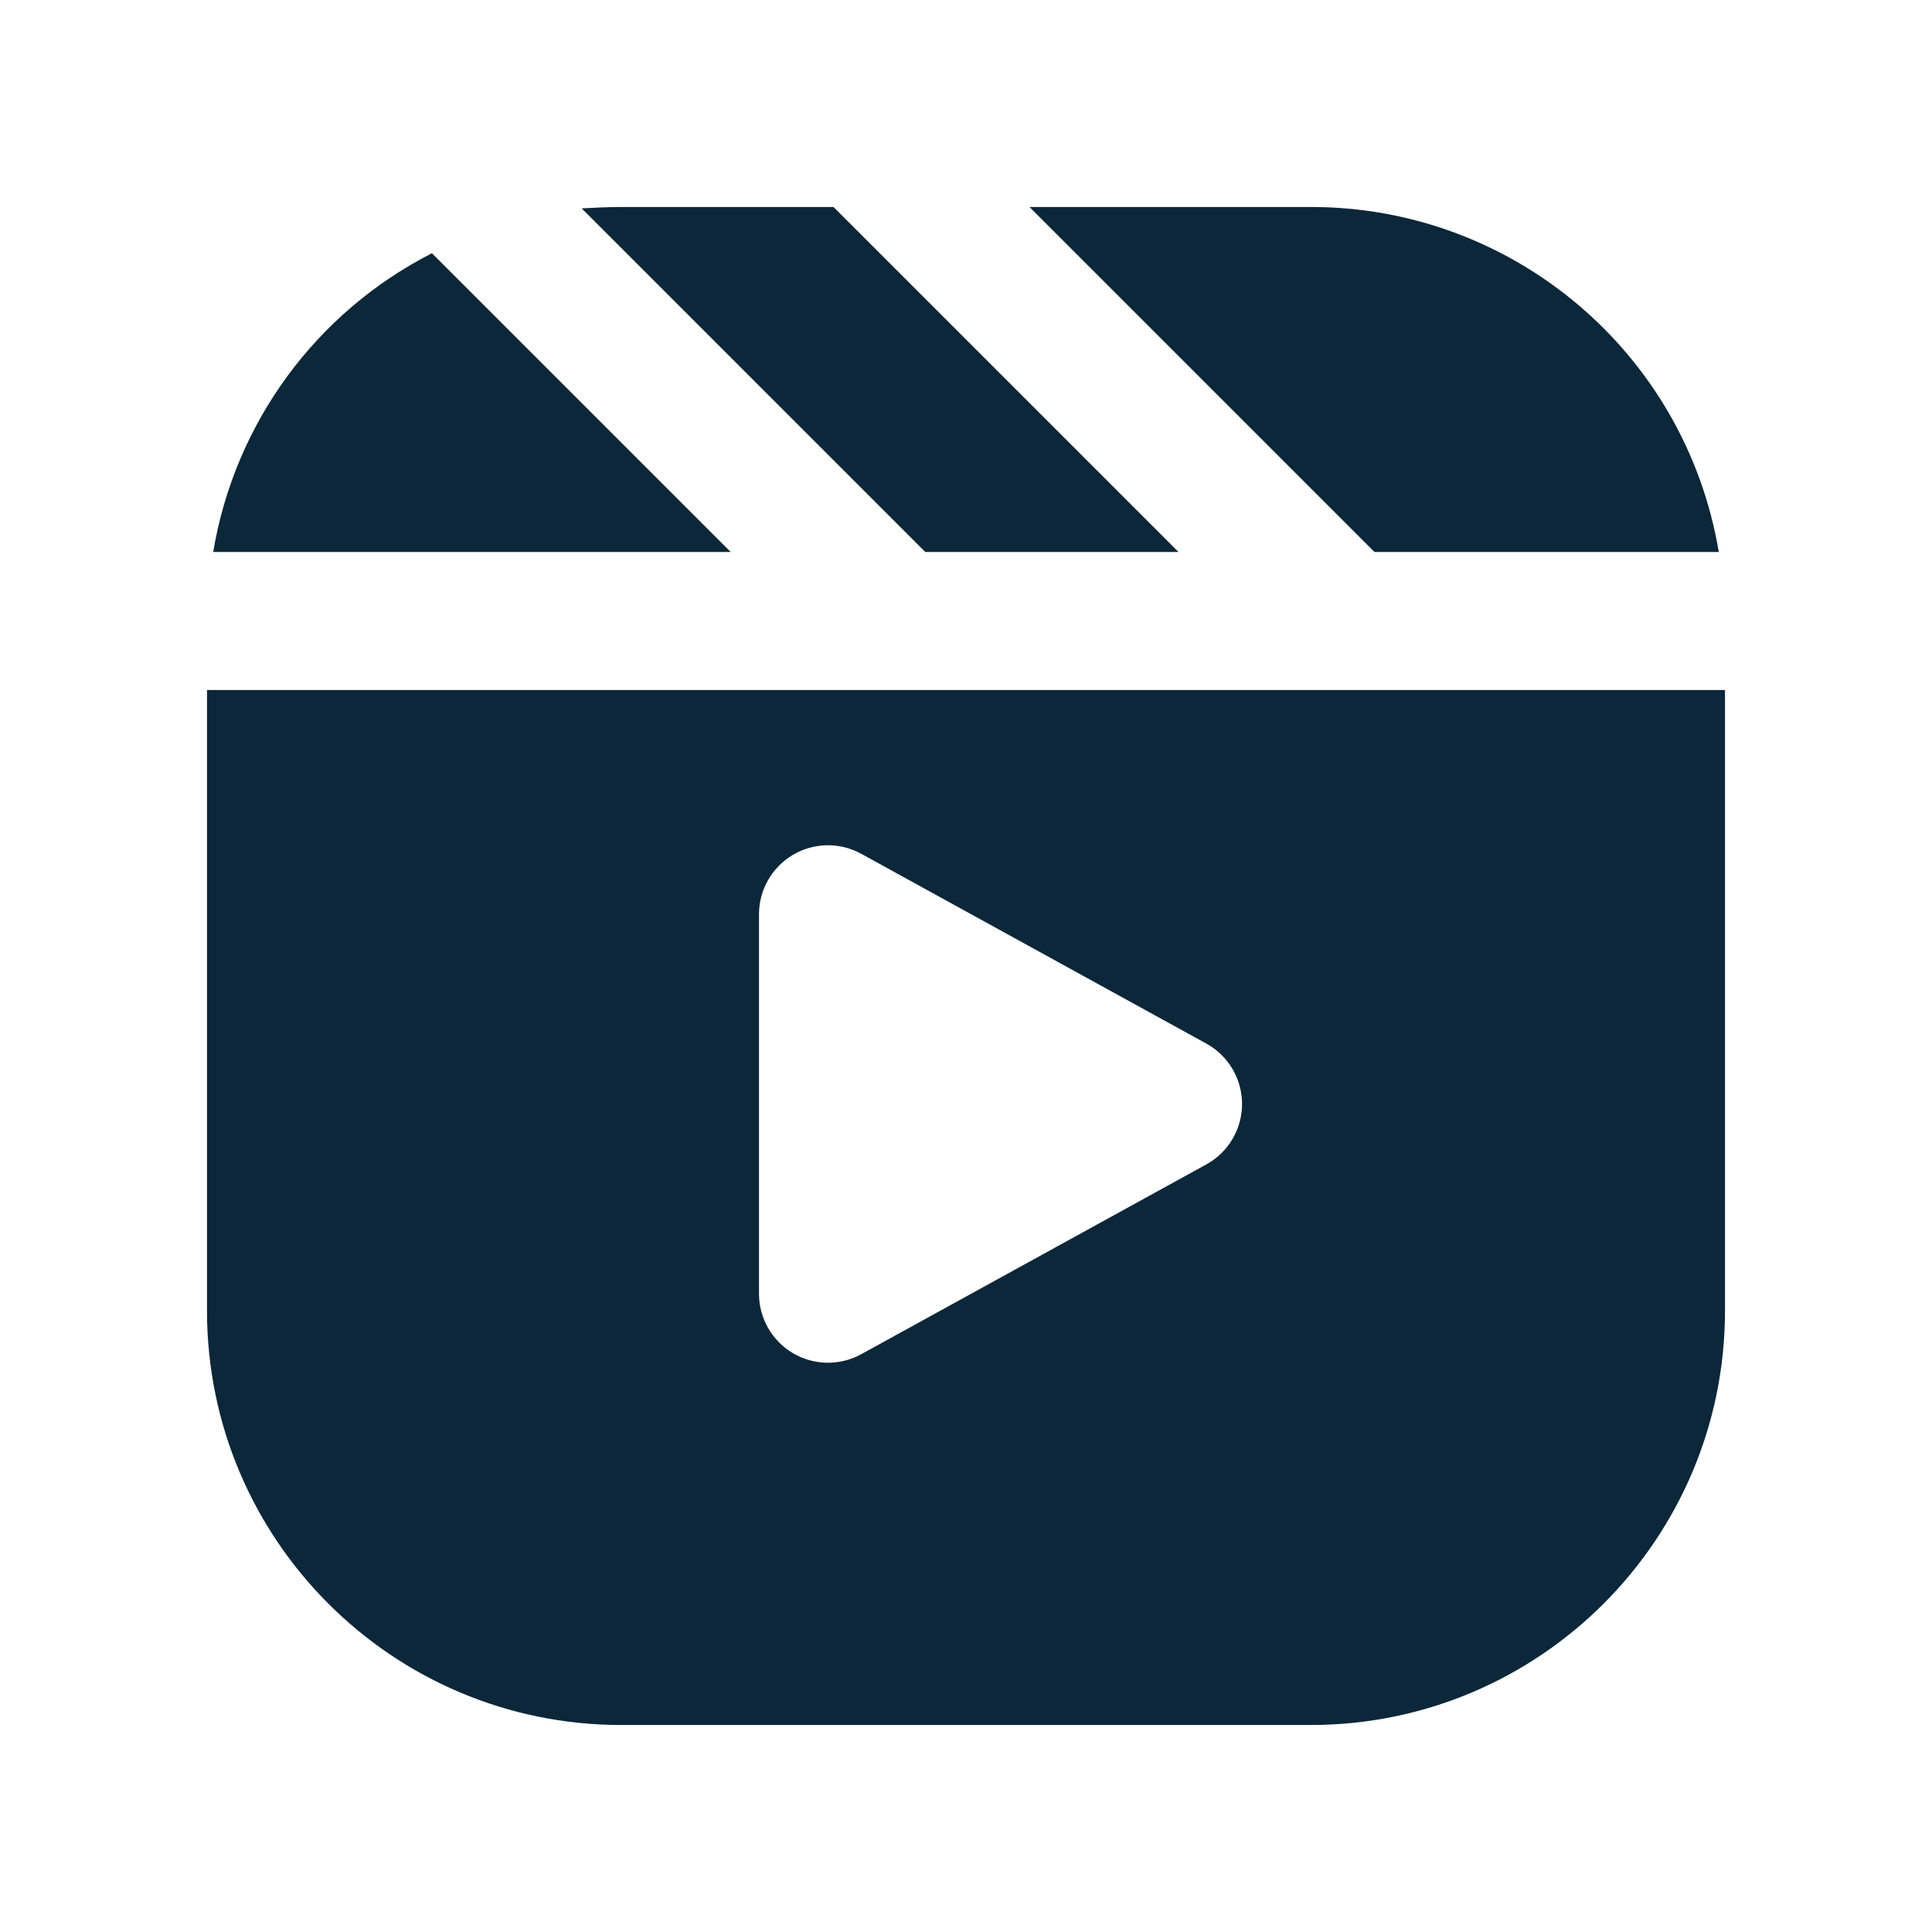
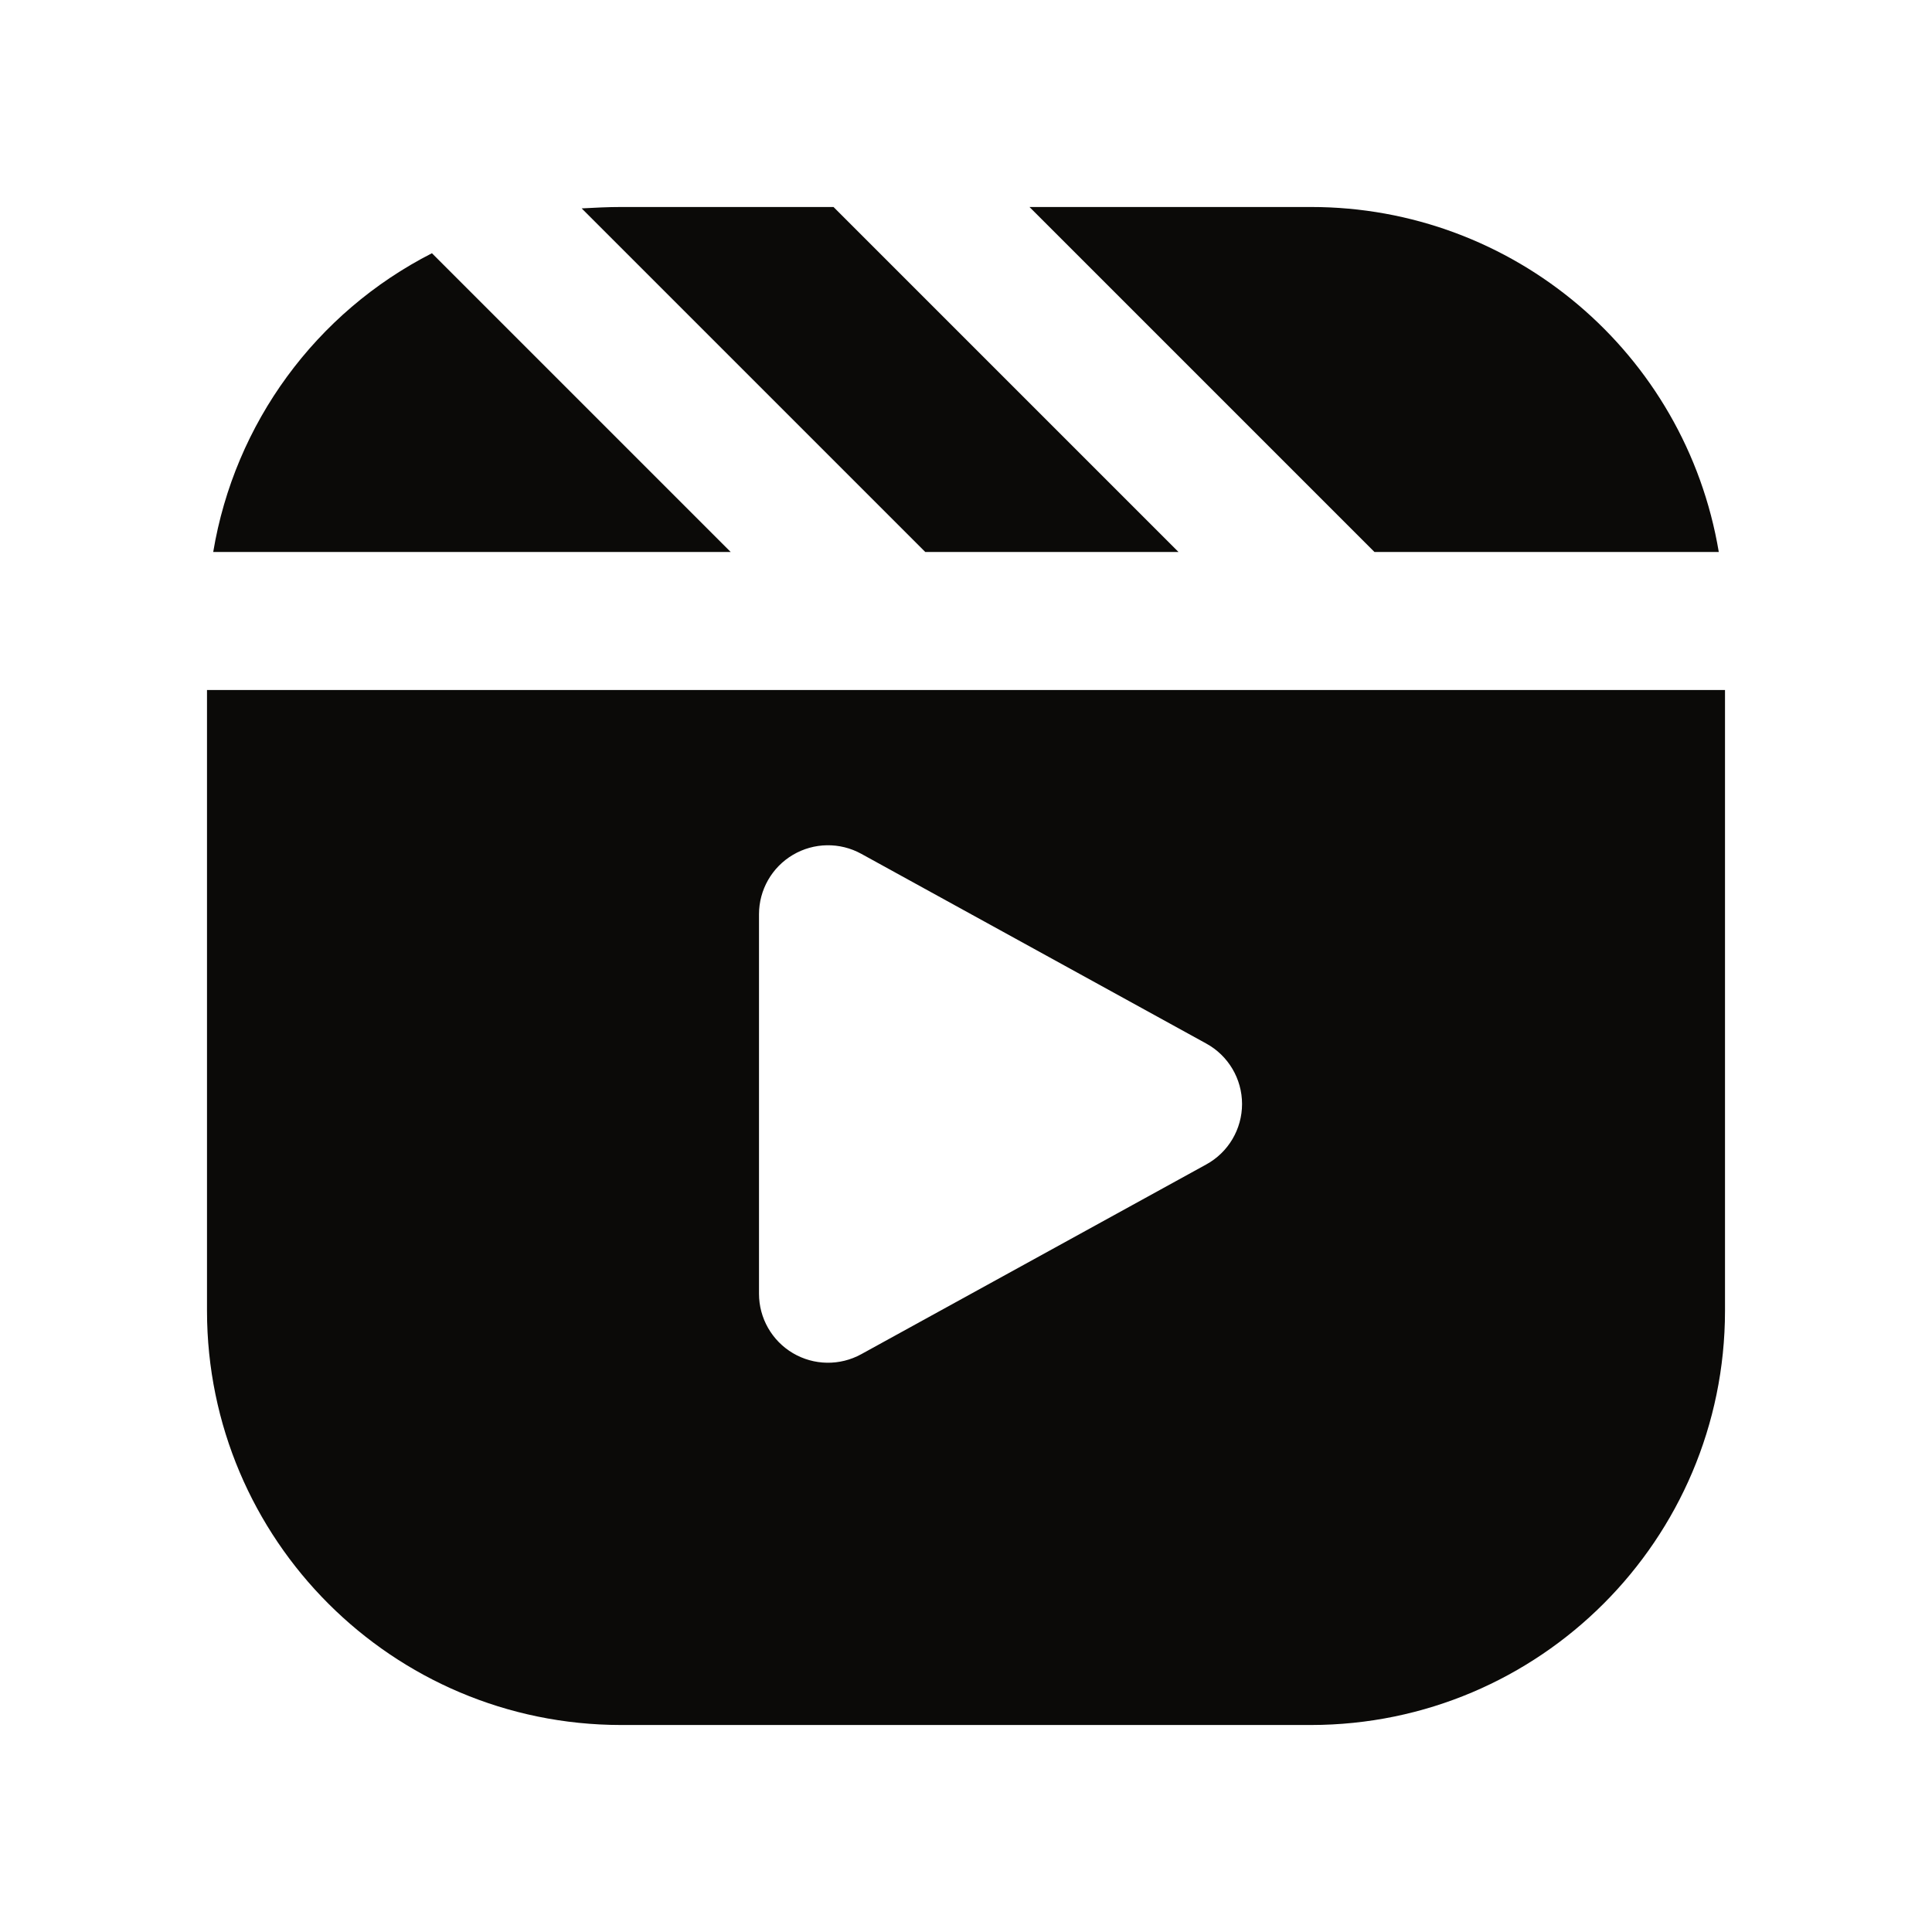
<svg xmlns="http://www.w3.org/2000/svg" id="fi_10278992" height="512" viewBox="0 0 28 28" width="512" data-name="Layer 1">
-   <path d="m6.26 3.67 4.33 4.33h-7.5a5.96 5.96 0 0 1 3.17-4.33zm5.82-.67h-3.08c-.19 0-.38.01-.57.02l4.98 4.98h3.67zm6.92 0h-4.08l5 5h4.99a5.99 5.99 0 0 0 -5.91-5zm-6.518 16.626 5-2.75a.999.999 0 0 0 0-1.752l-5-2.75a1 1 0 0 0 -1.482.876v5.5a1 1 0 0 0 1.482.876zm12.518-9.626v9a6.005 6.005 0 0 1 -6 6h-10a6.005 6.005 0 0 1 -6-6v-9z" fill="#0c2739" />
+   <path d="m6.26 3.67 4.33 4.33h-7.5a5.96 5.96 0 0 1 3.17-4.33zm5.82-.67h-3.08c-.19 0-.38.01-.57.02l4.98 4.98h3.67zm6.92 0h-4.08l5 5h4.99a5.99 5.99 0 0 0 -5.91-5zm-6.518 16.626 5-2.75a.999.999 0 0 0 0-1.752l-5-2.75a1 1 0 0 0 -1.482.876v5.5a1 1 0 0 0 1.482.876zm12.518-9.626v9a6.005 6.005 0 0 1 -6 6h-10a6.005 6.005 0 0 1 -6-6v-9z" fill="#0b0a08" />
</svg>
